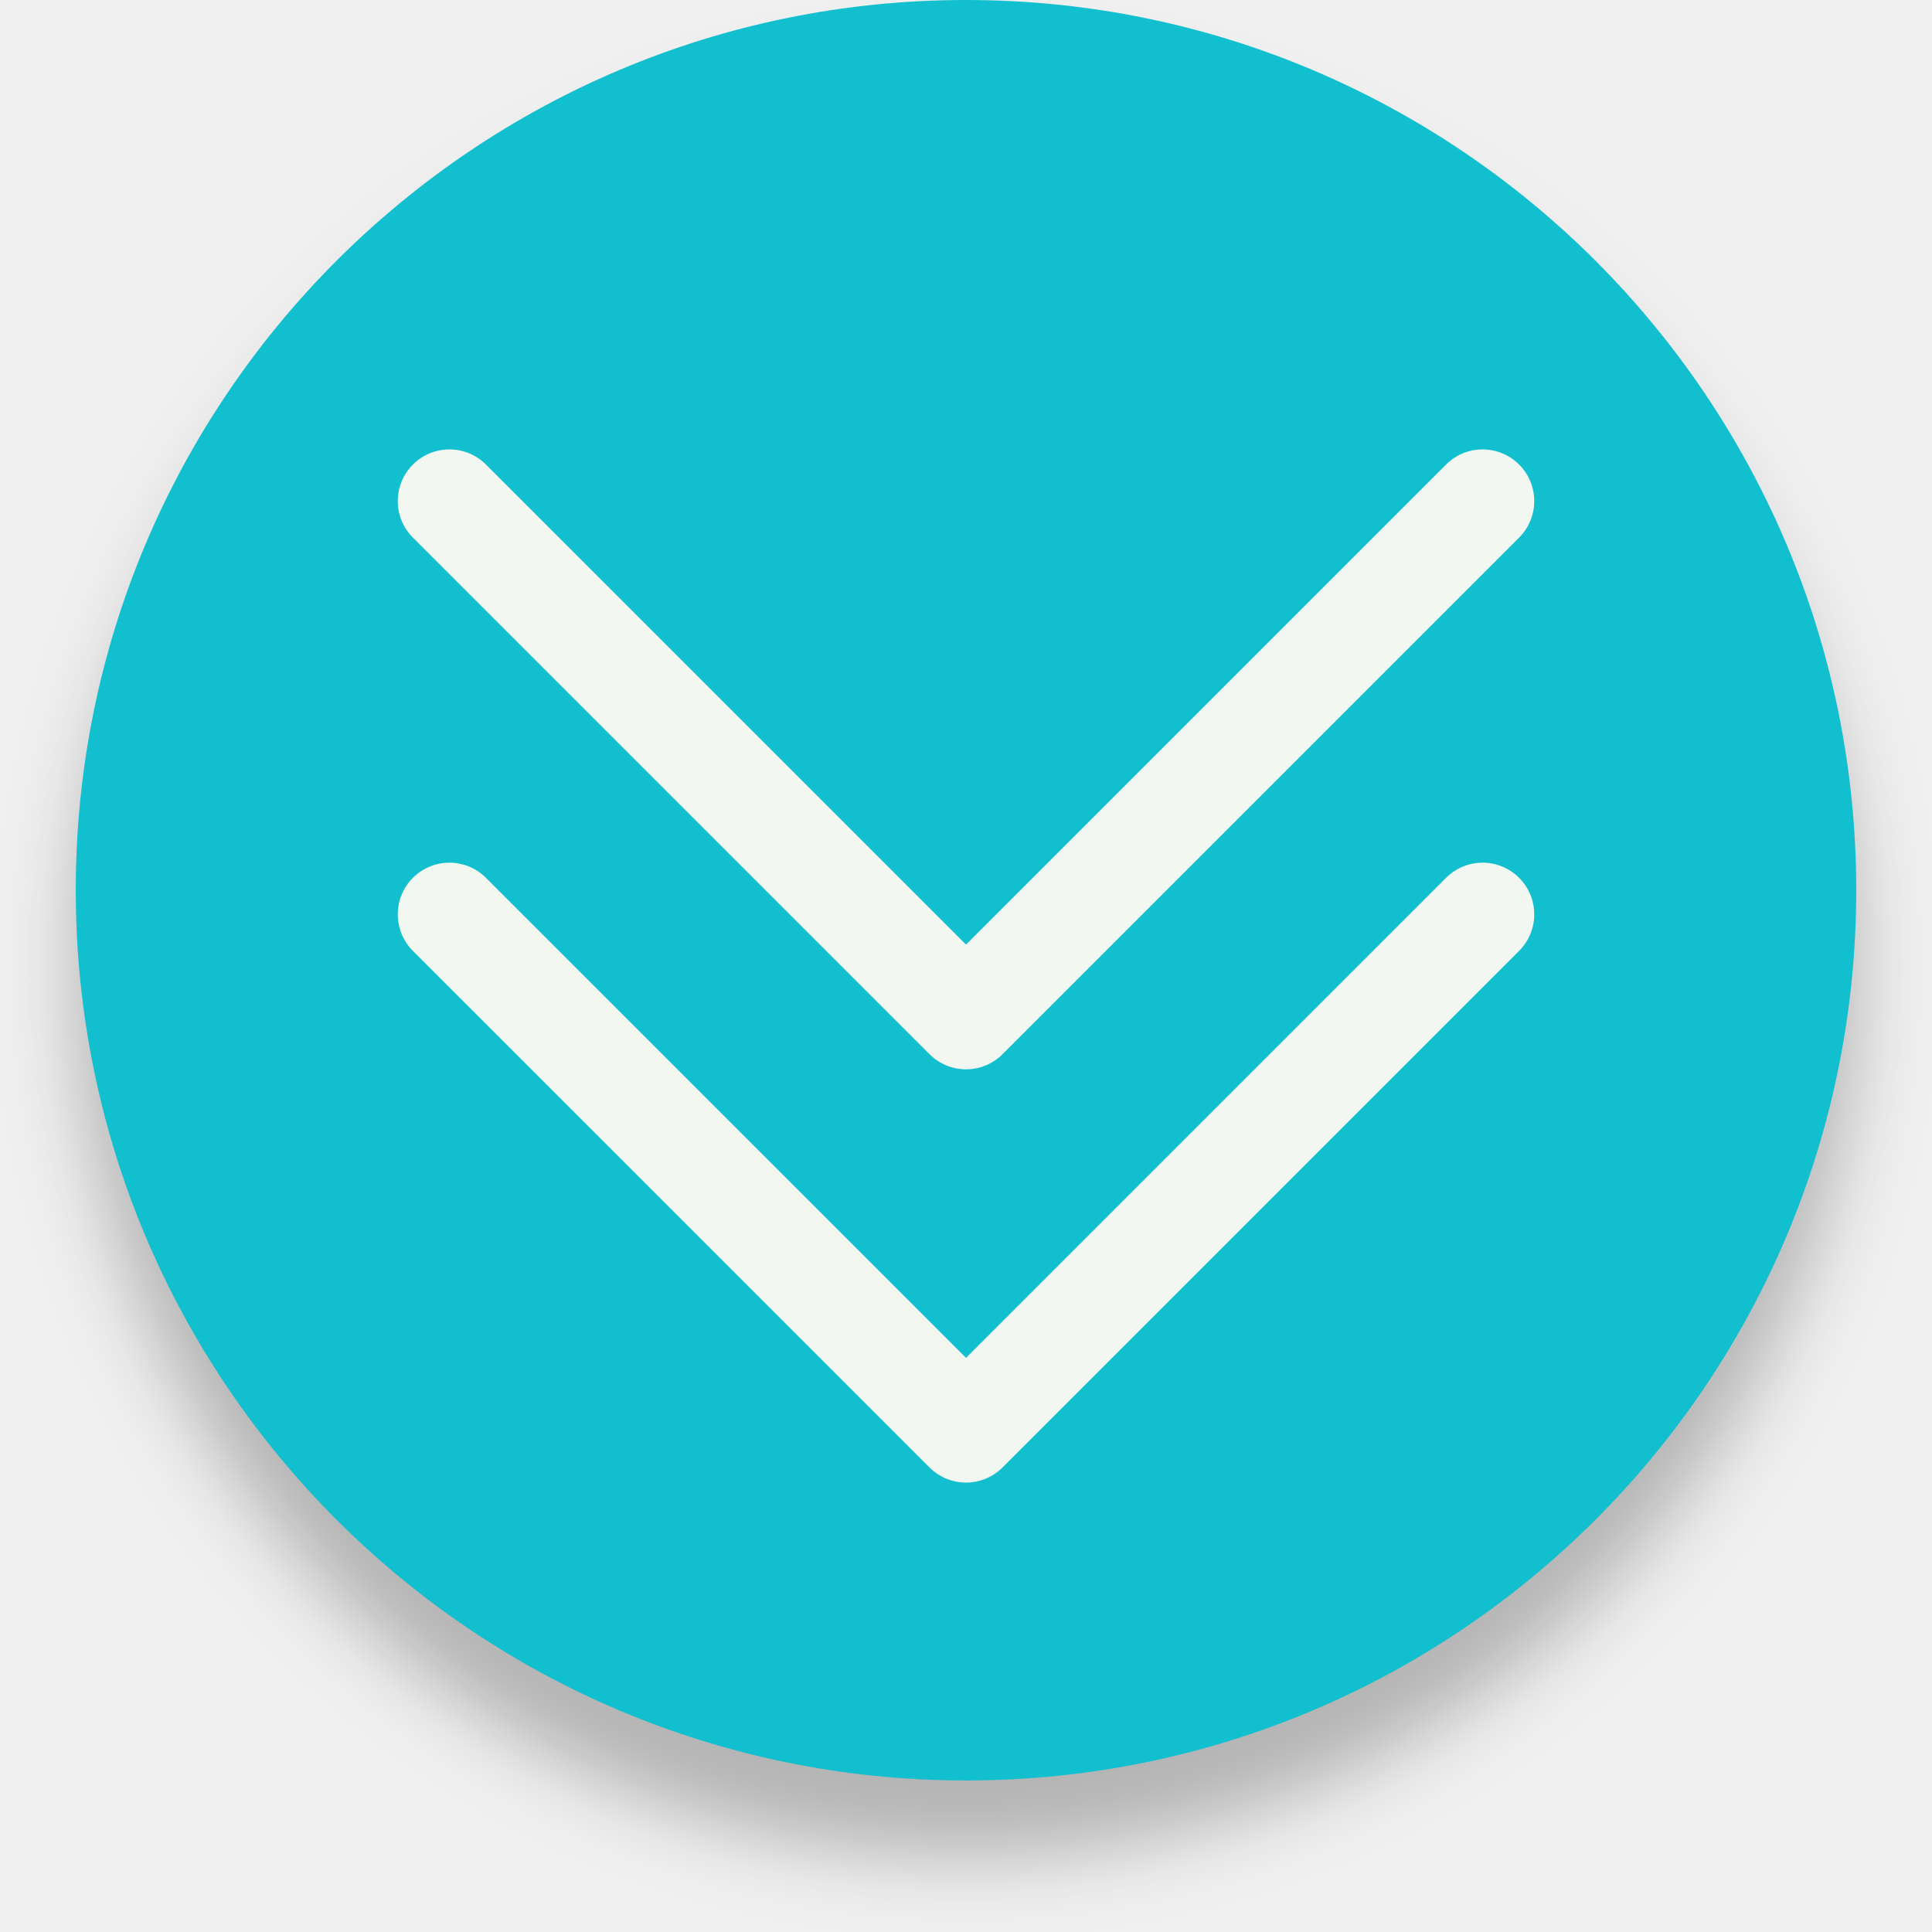
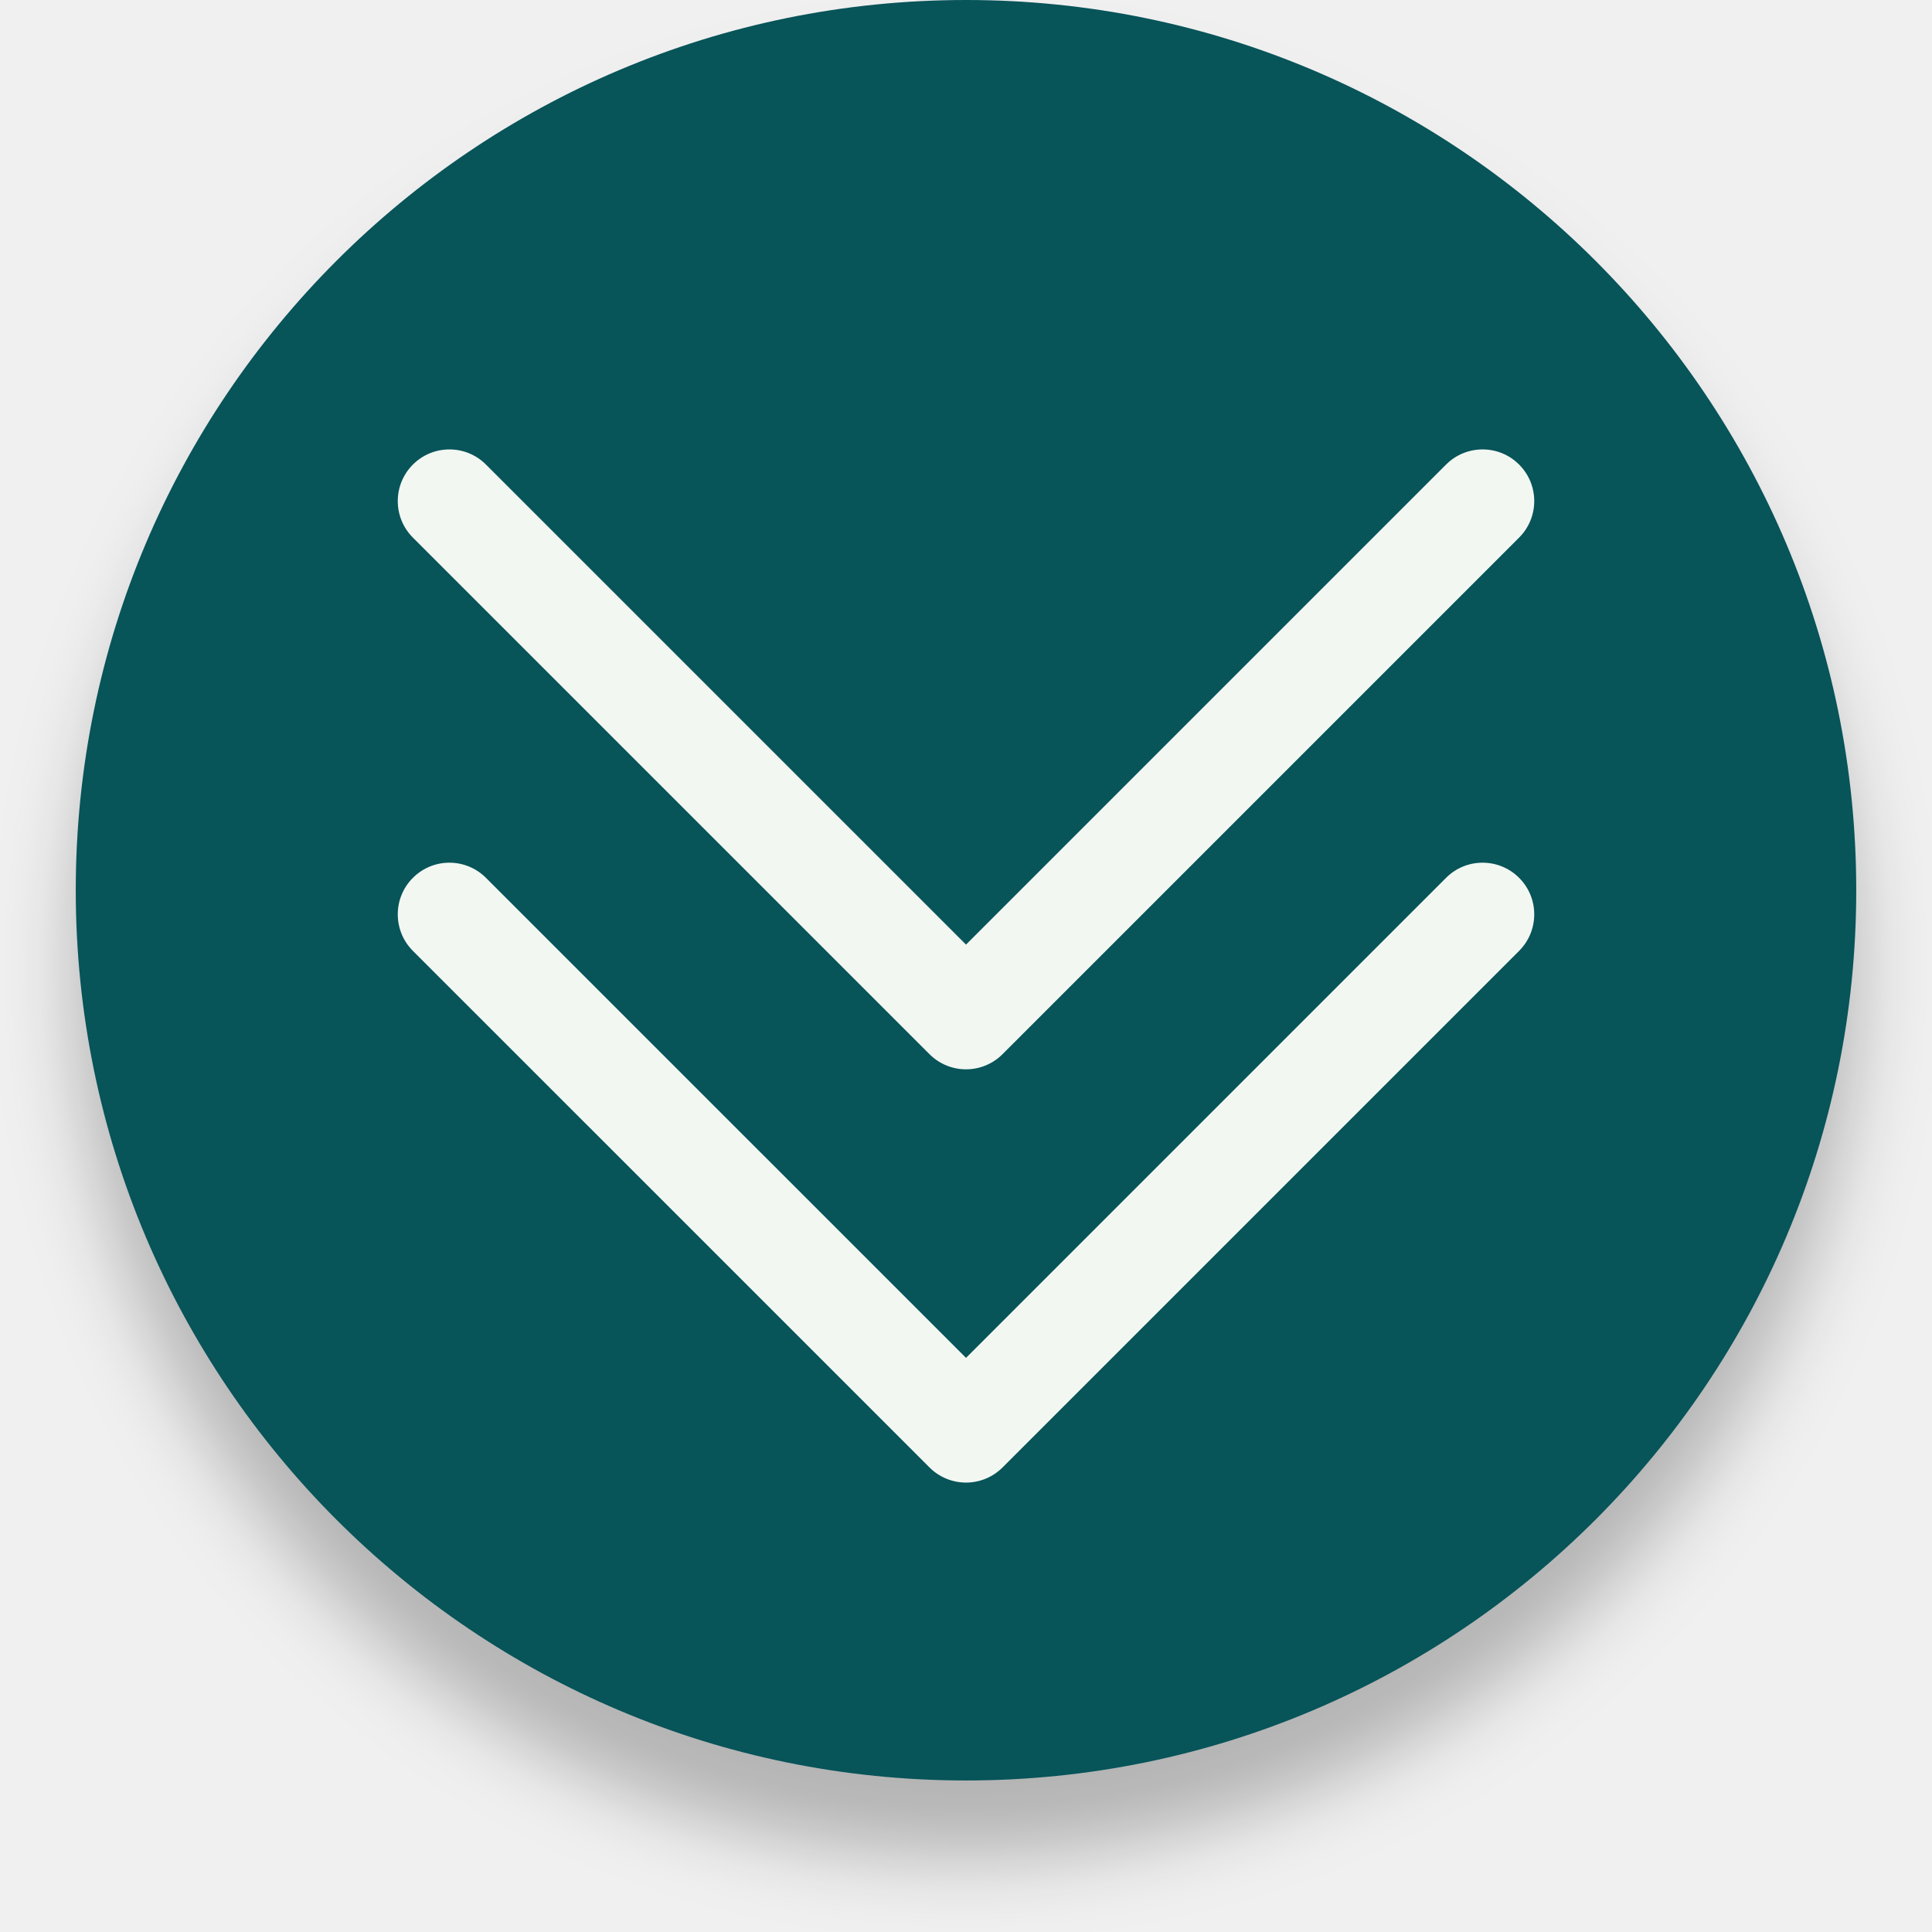
<svg xmlns="http://www.w3.org/2000/svg" width="102" height="102" viewBox="0 0 102 102" fill="none">
  <g filter="url(#filter0_d)">
-     <circle cx="51" cy="47" r="47" fill="#12BFCE" />
+     <circle cx="51" cy="47" r="47" fill="#075459" />
    <g clip-path="url(#clip0)">
      <path d="M76.345 46.345L51.001 71.689L25.656 46.345C24.591 45.28 22.864 45.279 21.799 46.345C20.734 47.41 20.734 49.137 21.799 50.202L49.073 77.474C49.584 77.986 50.278 78.273 51.001 78.273C51.724 78.273 52.418 77.986 52.929 77.474L80.201 50.202C81.267 49.136 81.267 47.41 80.201 46.345C79.137 45.28 77.41 45.279 76.345 46.345Z" fill="#F2F7F2" />
      <path d="M49.073 55.656C49.584 56.168 50.278 56.455 51.001 56.455C51.724 56.455 52.418 56.167 52.929 55.656L80.201 28.383C81.267 27.318 81.267 25.591 80.201 24.526C79.137 23.461 77.41 23.461 76.345 24.526L51.001 49.87L25.656 24.526C24.591 23.461 22.864 23.461 21.799 24.526C20.734 25.591 20.734 27.318 21.799 28.383L49.073 55.656Z" fill="#F2F7F2" />
    </g>
  </g>
  <defs>
    <filter id="filter0_d" x="0" y="0" width="102" height="102" filterUnits="userSpaceOnUse" color-interpolation-filters="sRGB">
      <feFlood flood-opacity="0" result="BackgroundImageFix" />
      <feColorMatrix in="SourceAlpha" type="matrix" values="0 0 0 0 0 0 0 0 0 0 0 0 0 0 0 0 0 0 127 0" />
      <feOffset dy="4" />
      <feGaussianBlur stdDeviation="2" />
      <feColorMatrix type="matrix" values="0 0 0 0 0 0 0 0 0 0 0 0 0 0 0 0 0 0 0.25 0" />
      <feBlend mode="normal" in2="BackgroundImageFix" result="effect1_dropShadow" />
      <feBlend mode="normal" in="SourceGraphic" in2="effect1_dropShadow" result="shape" />
    </filter>
    <clipPath id="clip0">
      <rect width="60" height="60" fill="white" transform="translate(21 21)" />
    </clipPath>
  </defs>
</svg>
